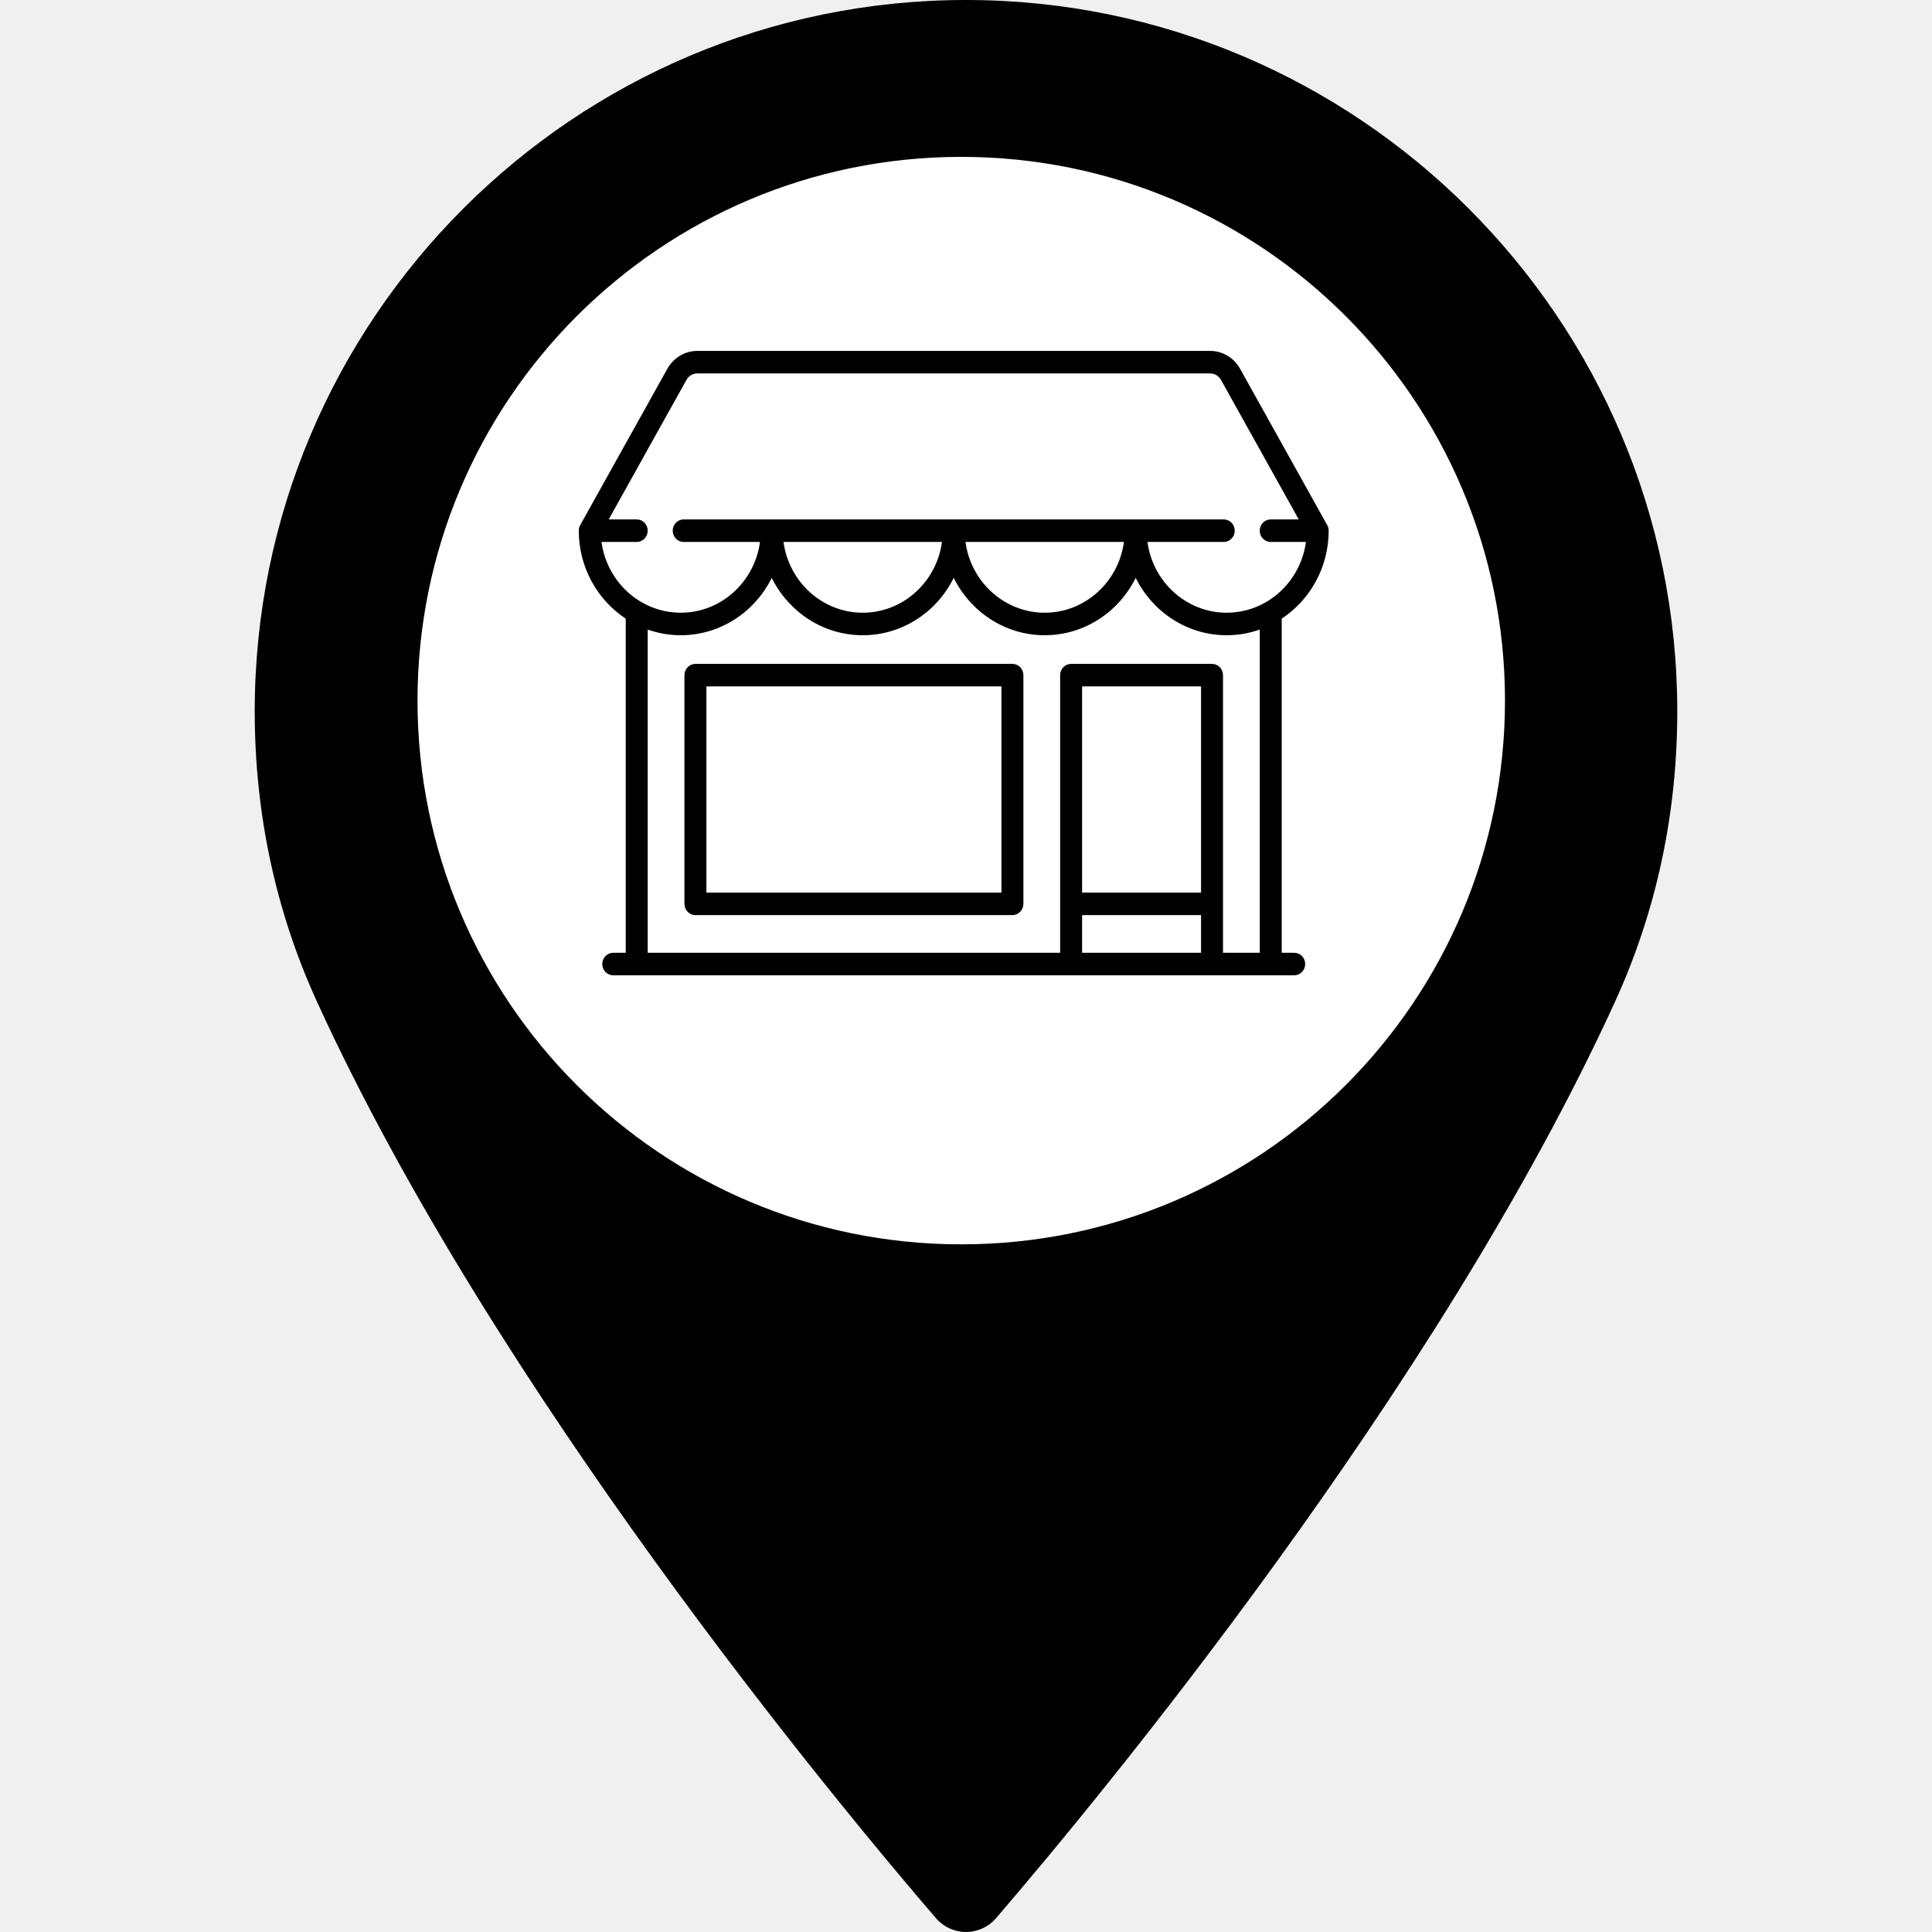
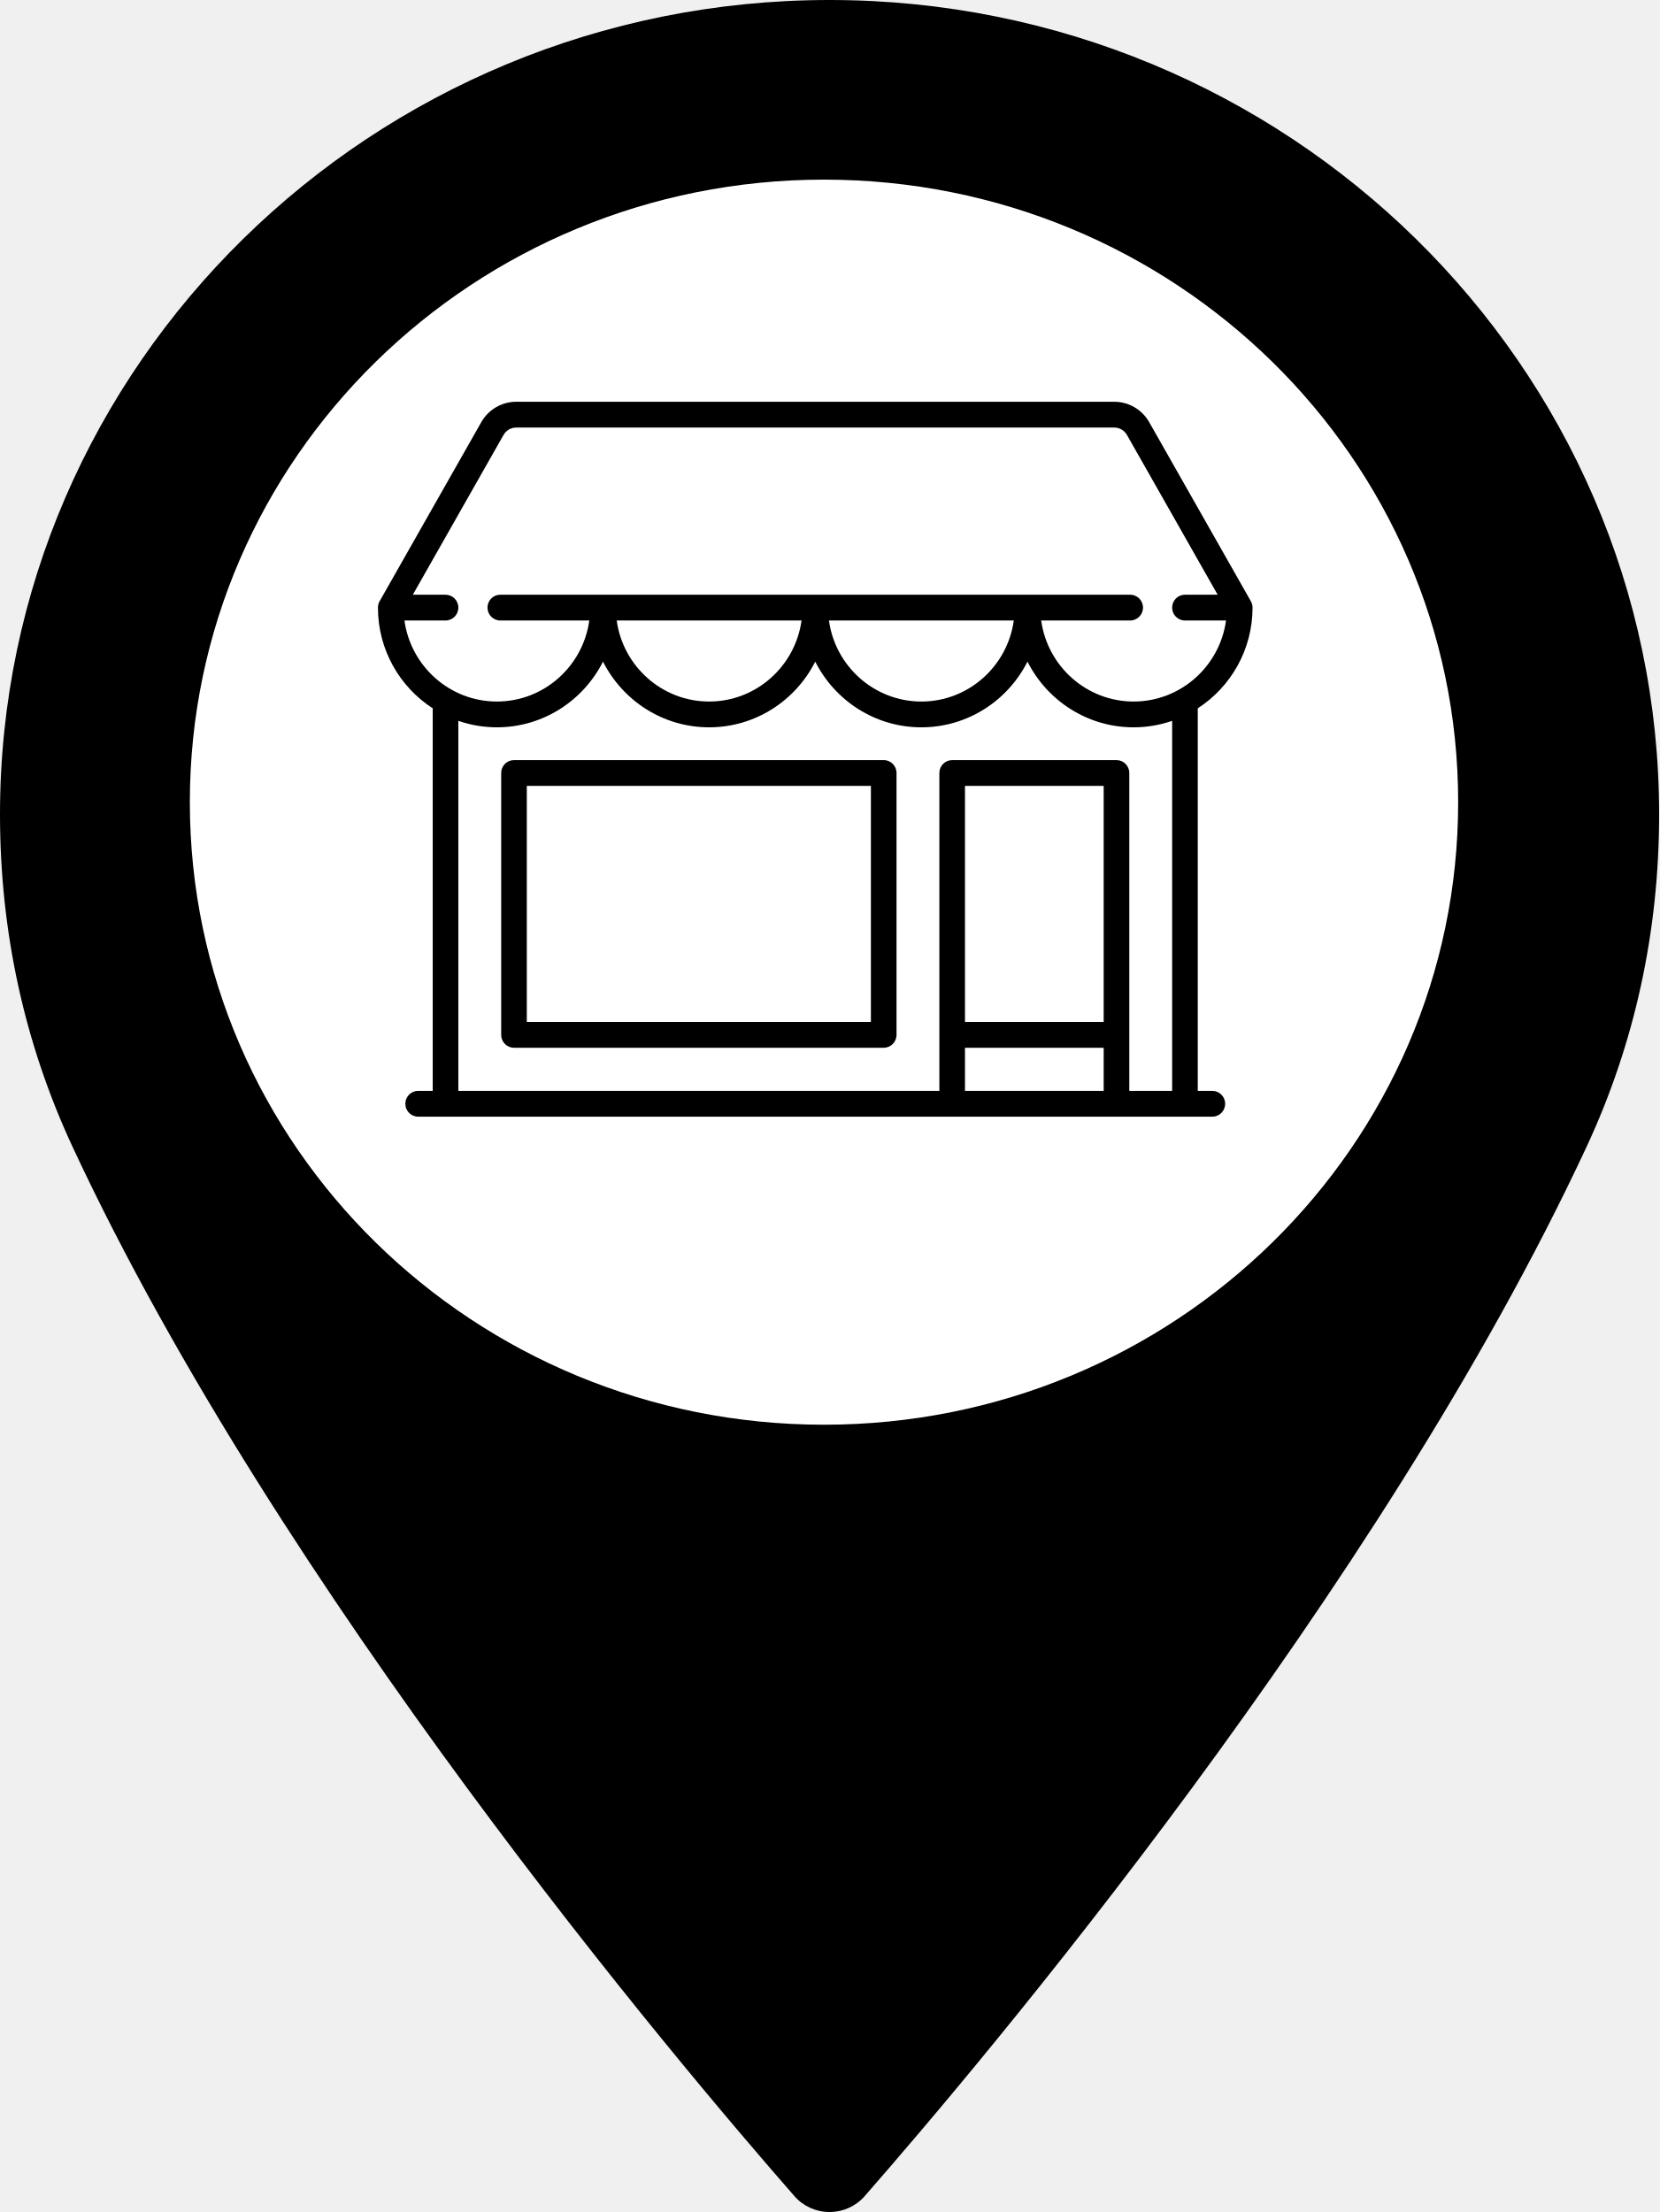
- <svg xmlns="http://www.w3.org/2000/svg" version="1.1" id="Capa_1" x="0px" y="0px" width="97.713px" height="97.713px" viewBox="0 0 97.713 97.713" style="enable-background:new 0 0 97.713 97.713;" xml:space="preserve">
+ <svg xmlns="http://www.w3.org/2000/svg" version="1.1" id="Capa_1" x="0px" y="0px" width="40" height="53.333" viewBox="0 0 40 53.333" xml:space="preserve">
  <defs id="defs3885" />
-   <g id="g3850">
-     <path d="M48.855,0C29.021,0,12.883,16.138,12.883,35.974c0,5.174,1.059,10.114,3.146,14.684   c8.994,19.681,26.238,40.46,31.31,46.359c0.38,0.441,0.934,0.695,1.517,0.695s1.137-0.254,1.517-0.695   c5.07-5.898,22.314-26.676,31.311-46.359c2.088-4.57,3.146-9.51,3.146-14.684C84.828,16.138,68.69,0,48.855,0z M48.855,54.659   c-10.303,0-18.686-8.383-18.686-18.686c0-10.304,8.383-18.687,18.686-18.687s18.686,8.383,18.686,18.687   C67.542,46.276,59.159,54.659,48.855,54.659z" id="path3848" />
+   <g id="g3850" transform="matrix(0.5559648,0,0,0.5458217,-7.162495,0)">
+     <path d="M 48.855,0 C 29.021,0 12.883,16.138 12.883,35.974 c 0,5.174 1.059,10.114 3.146,14.684 8.994,19.681 26.238,40.46 31.31,46.359 0.38,0.441 0.934,0.695 1.517,0.695 0.583,0 1.137,-0.254 1.517,-0.695 5.07,-5.898 22.314,-26.676 31.311,-46.359 2.088,-4.57 3.146,-9.51 3.146,-14.684 C 84.828,16.138 68.69,0 48.855,0 Z m 0,54.659 c -10.303,0 -18.686,-8.383 -18.686,-18.686 0,-10.304 8.383,-18.687 18.686,-18.687 10.303,0 18.686,8.383 18.686,18.687 0.001,10.303 -8.382,18.686 -18.686,18.686 z" id="path3848" />
  </g>
-   <g id="g3852">
+   <g id="g3852" transform="translate(-12.883,-44.37867)">
</g>
-   <g id="g3854">
+   <g id="g3854" transform="translate(-12.883,-44.37867)">
</g>
-   <g id="g3856">
+   <g id="g3856" transform="translate(-12.883,-44.37867)">
</g>
-   <g id="g3858">
+   <g id="g3858" transform="translate(-12.883,-44.37867)">
</g>
-   <g id="g3860">
+   <g id="g3860" transform="translate(-12.883,-44.37867)">
</g>
-   <g id="g3862">
+   <g id="g3862" transform="translate(-12.883,-44.37867)">
</g>
-   <g id="g3864">
+   <g id="g3864" transform="translate(-12.883,-44.37867)">
</g>
-   <g id="g3866">
+   <g id="g3866" transform="translate(-12.883,-44.37867)">
</g>
-   <g id="g3868">
+   <g id="g3868" transform="translate(-12.883,-44.37867)">
</g>
-   <g id="g3870">
+   <g id="g3870" transform="translate(-12.883,-44.37867)">
</g>
-   <g id="g3872">
+   <g id="g3872" transform="translate(-12.883,-44.37867)">
</g>
-   <g id="g3874">
+   <g id="g3874" transform="translate(-12.883,-44.37867)">
</g>
-   <g id="g3876">
+   <g id="g3876" transform="translate(-12.883,-44.37867)">
</g>
-   <g id="g3878">
+   <g id="g3878" transform="translate(-12.883,-44.37867)">
</g>
-   <g id="g3880">
+   <g id="g3880" transform="translate(-12.883,-44.37867)">
</g>
-   <circle style="fill:#ffffff;stroke-width:1.084" id="path4027" cx="48.616" cy="35.434" r="27.5" />
-   <g transform="matrix(0.0740749,0,0,0.07594778,29.27228,14.09448)" id="g4324">
+   <ellipse style="fill:#ffffff;stroke-width:0.597" id="path4027" cx="19.866" cy="19.341" rx="15.289" ry="15.01" />
+   <g transform="matrix(0.04118304,0,0,0.04145394,9.111861,7.693076)" id="g4324">
    <g id="g4322">
      <path d="m 488.468,448.903 h -8.532 V 226.4 C 499.202,214.003 512,192.386 512,167.822 c 0,-1.305 -0.341,-2.588 -0.988,-3.721 L 451.499,59.953 C 447.319,52.64 439.49,48.096 431.067,48.096 H 80.933 c -8.423,0 -16.252,4.543 -20.432,11.857 L 0.988,164.101 C 0.341,165.234 0,166.518 0,167.822 0,192.386 12.798,214.003 32.064,226.4 v 222.503 h -8.532 c -4.142,0 -7.5,3.358 -7.5,7.5 0,4.142 3.358,7.5 7.5,7.5 h 464.936 c 4.143,0 7.5,-3.358 7.5,-7.5 0,-4.142 -3.358,-7.5 -7.5,-7.5 z M 15.517,175.322 h 24.044 c 4.142,0 7.5,-3.358 7.5,-7.5 0,-4.142 -3.358,-7.5 -7.5,-7.5 H 20.424 L 73.525,67.395 c 1.516,-2.652 4.354,-4.299 7.408,-4.299 h 350.134 c 3.054,0 5.893,1.647 7.408,4.299 l 53.1,92.927 h -19.141 c -4.143,0 -7.5,3.358 -7.5,7.5 0,4.142 3.357,7.5 7.5,7.5 h 24.048 c -3.667,26.584 -26.532,47.125 -54.108,47.125 -27.575,0 -50.429,-20.543 -54.097,-47.125 h 52.096 c 4.143,0 7.5,-3.358 7.5,-7.5 0,-4.142 -3.357,-7.5 -7.5,-7.5 H 71.631 c -4.142,0 -7.5,3.358 -7.5,7.5 0,4.142 3.358,7.5 7.5,7.5 h 52.091 c -3.668,26.582 -26.523,47.125 -54.097,47.125 -27.576,0 -50.441,-20.541 -54.108,-47.125 z m 356.705,0 c -3.668,26.582 -26.523,47.125 -54.097,47.125 -27.575,0 -50.429,-20.543 -54.097,-47.125 z m -124.25,0 c -3.668,26.582 -26.523,47.125 -54.097,47.125 -27.574,0 -50.429,-20.543 -54.097,-47.125 z m 176.882,273.582 h -81.193 v -25.081 h 81.193 z m 0,-40.081 H 343.661 V 271.516 h 81.193 z m 40.082,40.081 H 439.855 V 264.016 c 0,-4.142 -3.357,-7.5 -7.5,-7.5 h -96.193 c -4.143,0 -7.5,3.358 -7.5,7.5 V 448.903 H 47.064 V 233.674 c 7.081,2.433 14.665,3.773 22.561,3.773 27.095,0 50.624,-15.556 62.125,-38.207 11.501,22.65 35.03,38.207 62.125,38.207 27.095,0 50.624,-15.556 62.125,-38.207 11.501,22.65 35.03,38.207 62.125,38.207 27.095,0 50.624,-15.556 62.125,-38.207 11.501,22.65 35.03,38.207 62.125,38.207 7.896,0 15.48,-1.34 22.561,-3.772 z" id="path4320" />
    </g>
  </g>
-   <g transform="matrix(0.0740749,0,0,0.07594778,29.27228,14.09448)" id="g4330">
+   <g transform="matrix(0.04118304,0,0,0.04145394,9.111861,7.693076)" id="g4330">
    <g id="g4328">
      <path d="M 296.081,256.516 H 79.645 c -4.142,0 -7.5,3.358 -7.5,7.5 v 152.307 c 0,4.142 3.358,7.5 7.5,7.5 h 216.436 c 4.143,0 7.5,-3.358 7.5,-7.5 V 264.016 c 0,-4.143 -3.357,-7.5 -7.5,-7.5 z m -7.5,152.307 H 87.145 V 271.516 h 201.436 z" id="path4326" />
    </g>
  </g>
</svg>
